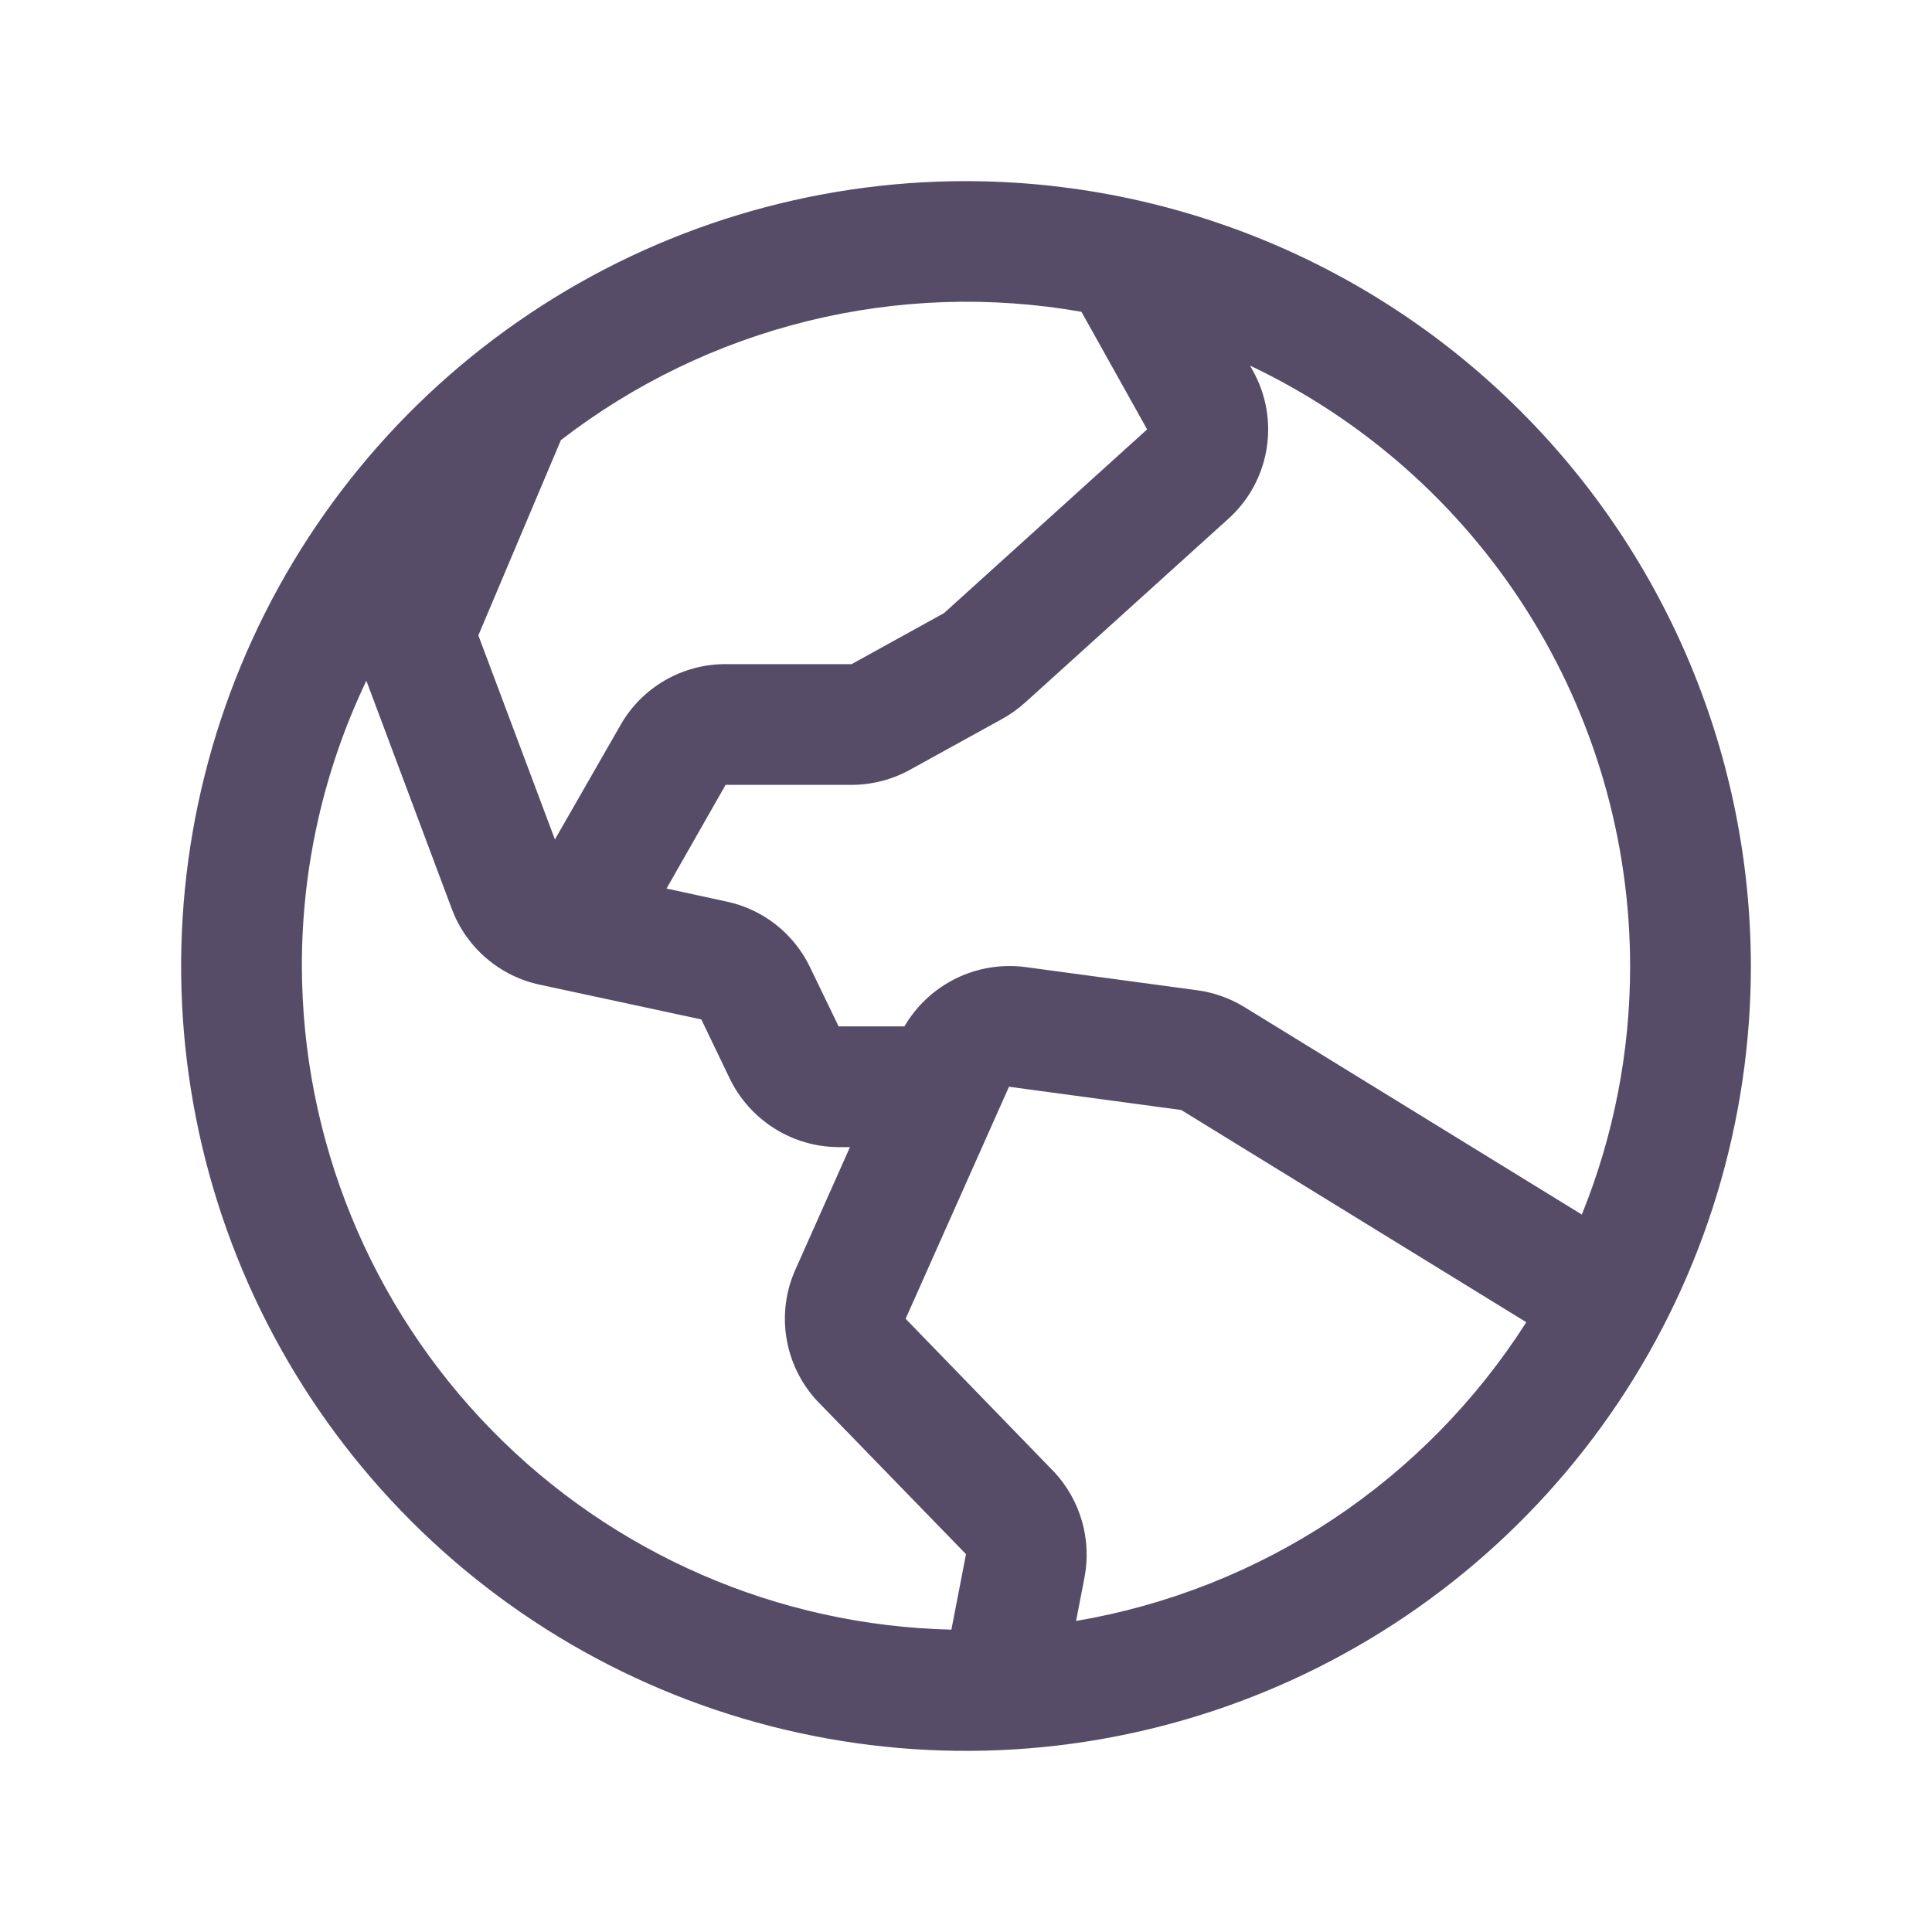
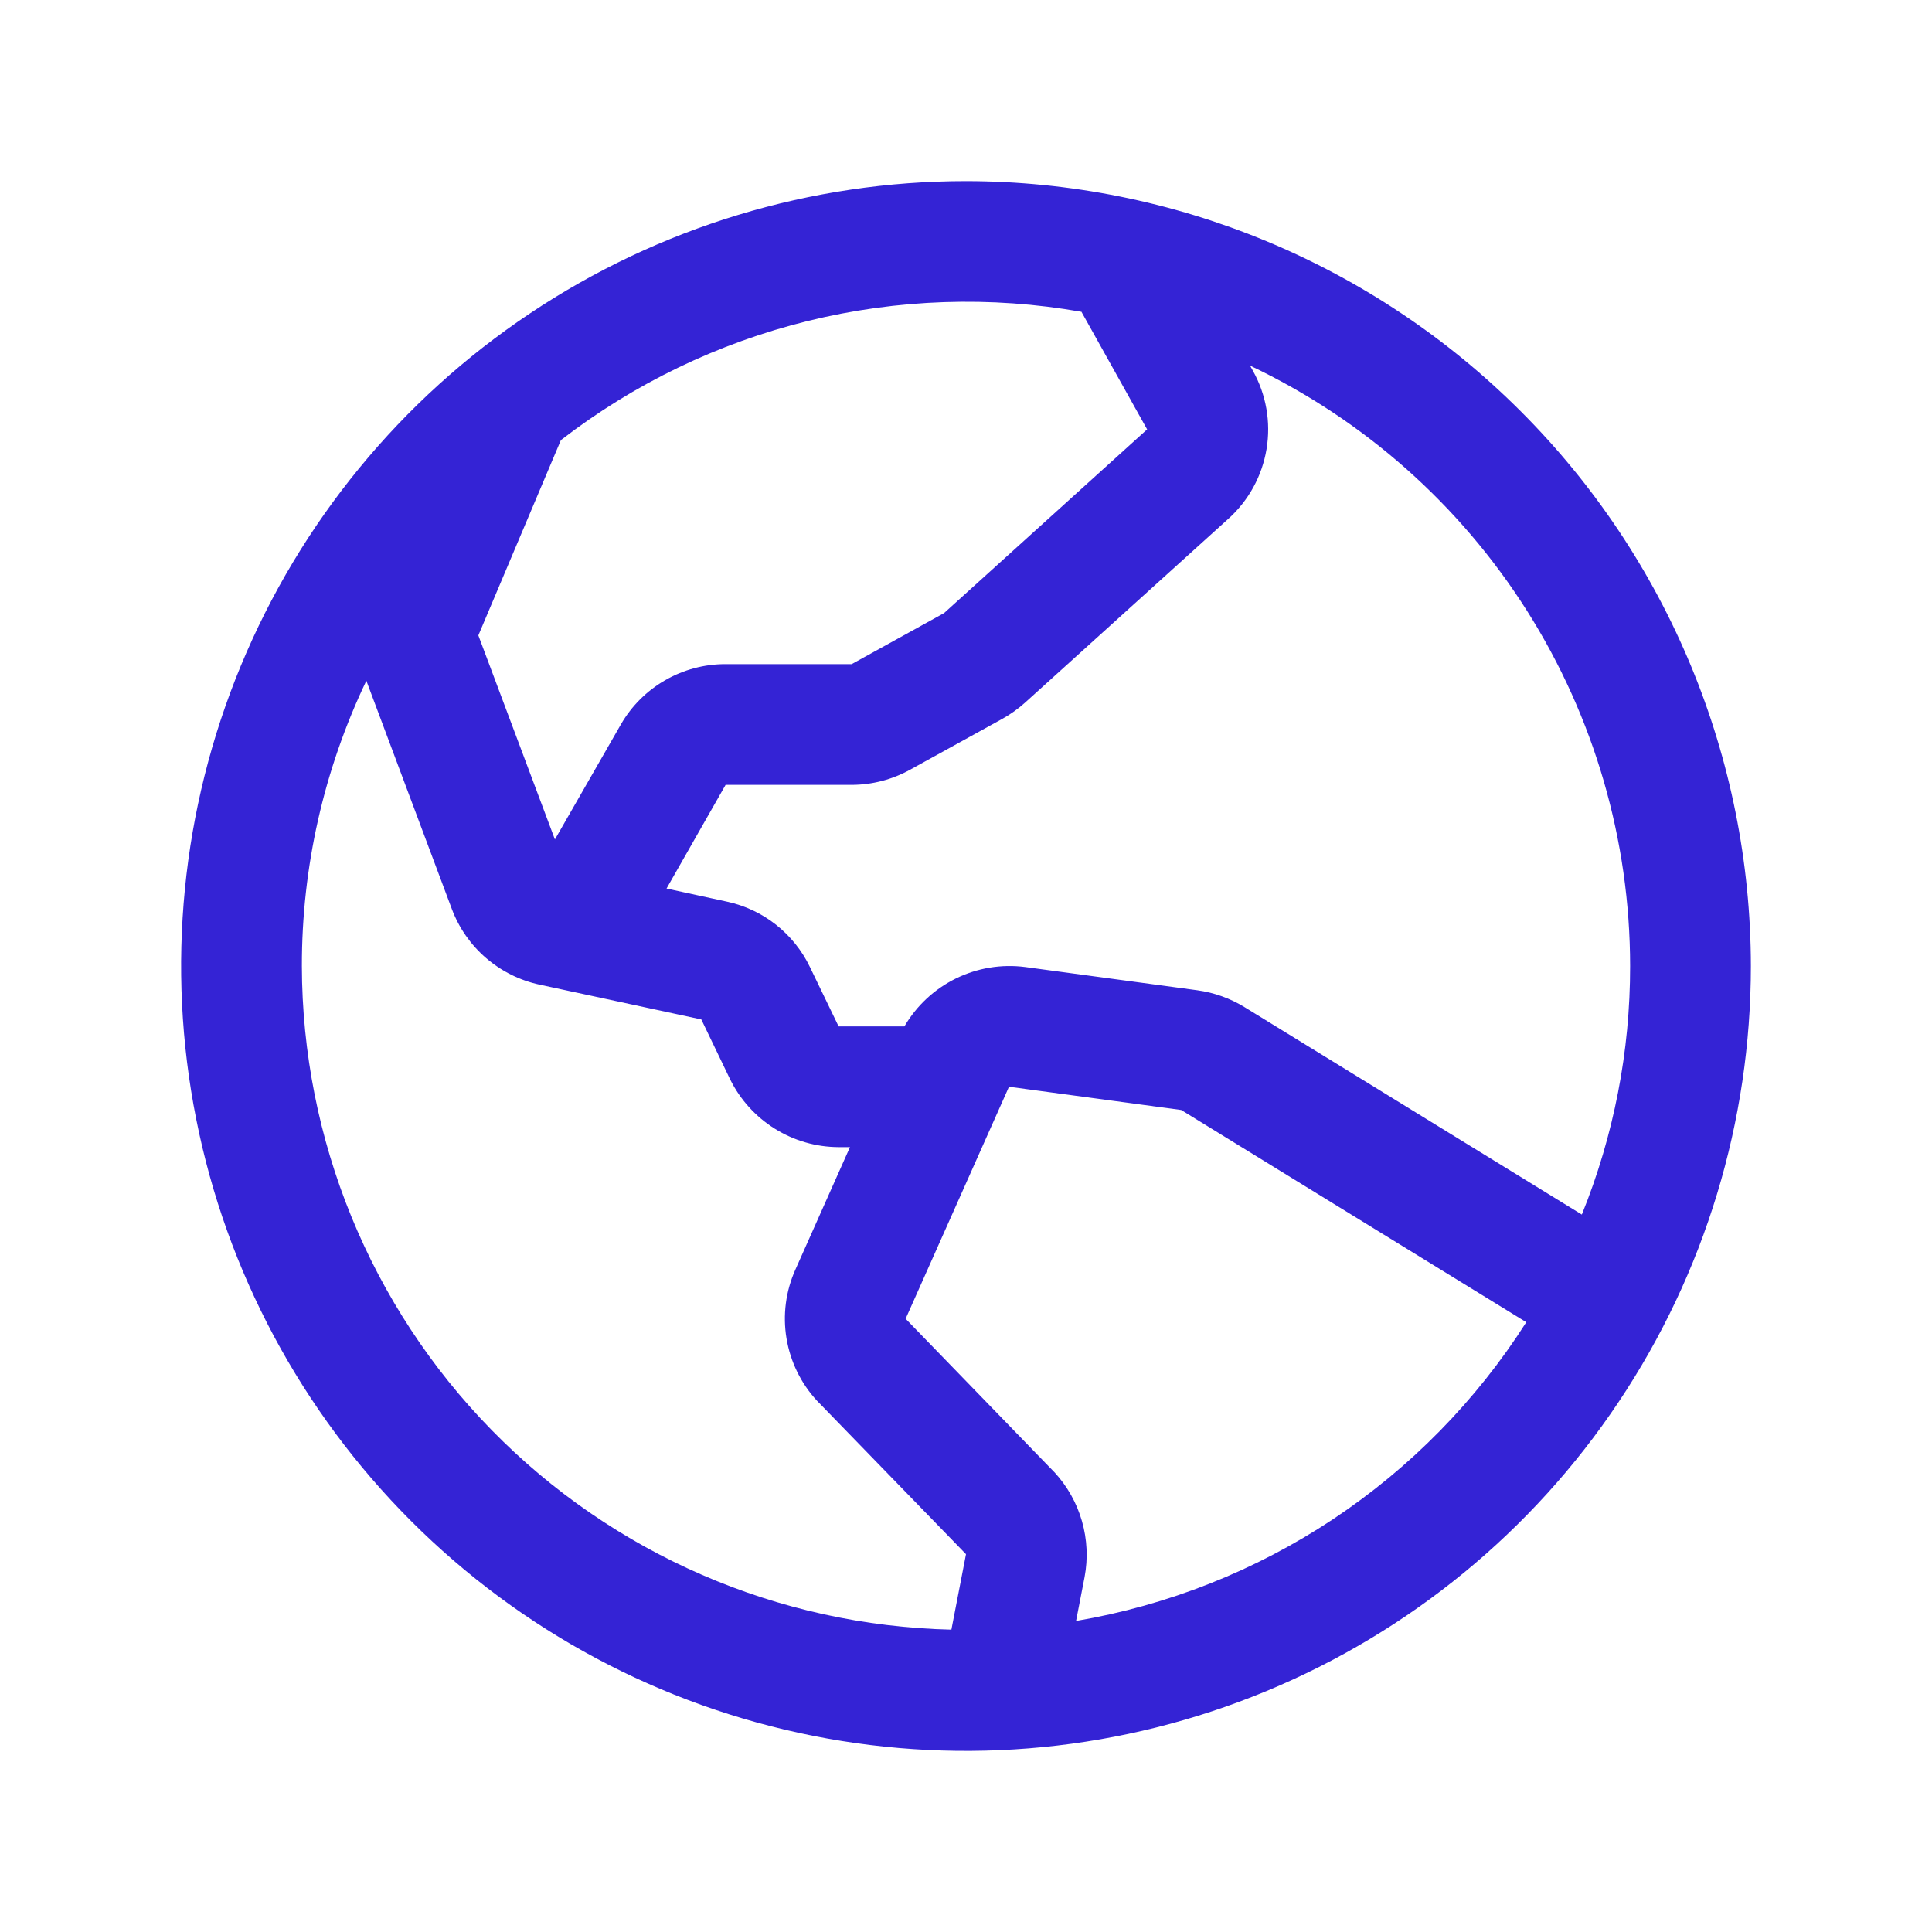
<svg xmlns="http://www.w3.org/2000/svg" width="32" height="32" viewBox="0 0 32 32" fill="none">
-   <path d="M16 3C13.429 3 10.915 3.762 8.778 5.191C6.64 6.619 4.974 8.65 3.99 11.025C3.006 13.401 2.748 16.014 3.25 18.536C3.751 21.058 4.99 23.374 6.808 25.192C8.626 27.011 10.942 28.249 13.464 28.75C15.986 29.252 18.599 28.994 20.975 28.01C23.35 27.026 25.381 25.36 26.809 23.222C28.238 21.085 29 18.571 29 16C28.996 12.553 27.626 9.249 25.188 6.812C22.751 4.374 19.447 3.004 16 3ZM27 16C27.001 17.411 26.73 18.809 26.2 20.117L20.613 16.681C20.375 16.535 20.109 16.44 19.832 16.402L16.98 16.017C16.587 15.966 16.188 16.032 15.832 16.207C15.476 16.382 15.18 16.658 14.98 17H13.89L13.415 16.017C13.284 15.744 13.091 15.504 12.853 15.316C12.615 15.128 12.337 14.998 12.04 14.934L11.04 14.717L12.018 13H14.106C14.444 12.999 14.777 12.913 15.072 12.75L16.604 11.905C16.738 11.83 16.864 11.74 16.979 11.637L20.343 8.595C20.68 8.293 20.904 7.885 20.978 7.438C21.052 6.991 20.972 6.532 20.75 6.138L20.705 6.056C22.587 6.949 24.178 8.357 25.292 10.117C26.406 11.877 26.998 13.917 27 16ZM17.914 5.168L19 7.112L15.636 10.155L14.106 11H12.018C11.666 10.999 11.32 11.092 11.016 11.267C10.711 11.443 10.458 11.695 10.283 12L9.191 13.904L7.923 10.524L9.29 7.29C10.5 6.355 11.893 5.683 13.378 5.317C14.863 4.951 16.409 4.899 17.915 5.165L17.914 5.168ZM5 16C4.998 14.365 5.363 12.751 6.068 11.275L7.485 15.059C7.603 15.372 7.798 15.651 8.052 15.869C8.306 16.087 8.61 16.239 8.938 16.309L11.616 16.885L12.092 17.875C12.258 18.212 12.514 18.495 12.832 18.694C13.15 18.893 13.517 18.999 13.893 19H14.078L13.174 21.029C13.014 21.386 12.963 21.782 13.027 22.168C13.091 22.554 13.266 22.913 13.531 23.2L13.549 23.218L16 25.742L15.758 26.992C12.885 26.926 10.152 25.739 8.142 23.685C6.132 21.631 5.005 18.873 5 16ZM17.823 26.848L17.964 26.121C18.022 25.813 18.007 25.495 17.92 25.193C17.833 24.891 17.677 24.614 17.464 24.384C17.458 24.378 17.452 24.372 17.446 24.366L15 21.843L16.712 18L19.565 18.385L25.28 21.9C24.452 23.2 23.36 24.312 22.076 25.165C20.791 26.017 19.342 26.59 17.823 26.848Z" fill="#564C68" />
+   <path d="M16 3C13.429 3 10.915 3.762 8.778 5.191C6.64 6.619 4.974 8.65 3.99 11.025C3.006 13.401 2.748 16.014 3.25 18.536C3.751 21.058 4.99 23.374 6.808 25.192C8.626 27.011 10.942 28.249 13.464 28.75C15.986 29.252 18.599 28.994 20.975 28.01C23.35 27.026 25.381 25.36 26.809 23.222C28.238 21.085 29 18.571 29 16C28.996 12.553 27.626 9.249 25.188 6.812C22.751 4.374 19.447 3.004 16 3ZM27 16C27.001 17.411 26.73 18.809 26.2 20.117L20.613 16.681C20.375 16.535 20.109 16.44 19.832 16.402L16.98 16.017C16.587 15.966 16.188 16.032 15.832 16.207C15.476 16.382 15.18 16.658 14.98 17H13.89L13.415 16.017C13.284 15.744 13.091 15.504 12.853 15.316C12.615 15.128 12.337 14.998 12.04 14.934L11.04 14.717L12.018 13H14.106C14.444 12.999 14.777 12.913 15.072 12.75L16.604 11.905C16.738 11.83 16.864 11.74 16.979 11.637L20.343 8.595C20.68 8.293 20.904 7.885 20.978 7.438C21.052 6.991 20.972 6.532 20.75 6.138L20.705 6.056C22.587 6.949 24.178 8.357 25.292 10.117C26.406 11.877 26.998 13.917 27 16ZM17.914 5.168L19 7.112L15.636 10.155L14.106 11H12.018C11.666 10.999 11.32 11.092 11.016 11.267C10.711 11.443 10.458 11.695 10.283 12L9.191 13.904L7.923 10.524L9.29 7.29C10.5 6.355 11.893 5.683 13.378 5.317C14.863 4.951 16.409 4.899 17.915 5.165L17.914 5.168ZM5 16C4.998 14.365 5.363 12.751 6.068 11.275L7.485 15.059C7.603 15.372 7.798 15.651 8.052 15.869C8.306 16.087 8.61 16.239 8.938 16.309L11.616 16.885L12.092 17.875C12.258 18.212 12.514 18.495 12.832 18.694C13.15 18.893 13.517 18.999 13.893 19H14.078L13.174 21.029C13.014 21.386 12.963 21.782 13.027 22.168C13.091 22.554 13.266 22.913 13.531 23.2L13.549 23.218L16 25.742L15.758 26.992C12.885 26.926 10.152 25.739 8.142 23.685C6.132 21.631 5.005 18.873 5 16ZM17.823 26.848L17.964 26.121C18.022 25.813 18.007 25.495 17.92 25.193C17.833 24.891 17.677 24.614 17.464 24.384C17.458 24.378 17.452 24.372 17.446 24.366L15 21.843L16.712 18L19.565 18.385L25.28 21.9C24.452 23.2 23.36 24.312 22.076 25.165C20.791 26.017 19.342 26.59 17.823 26.848Z" fill="#3423d5" />
</svg>
